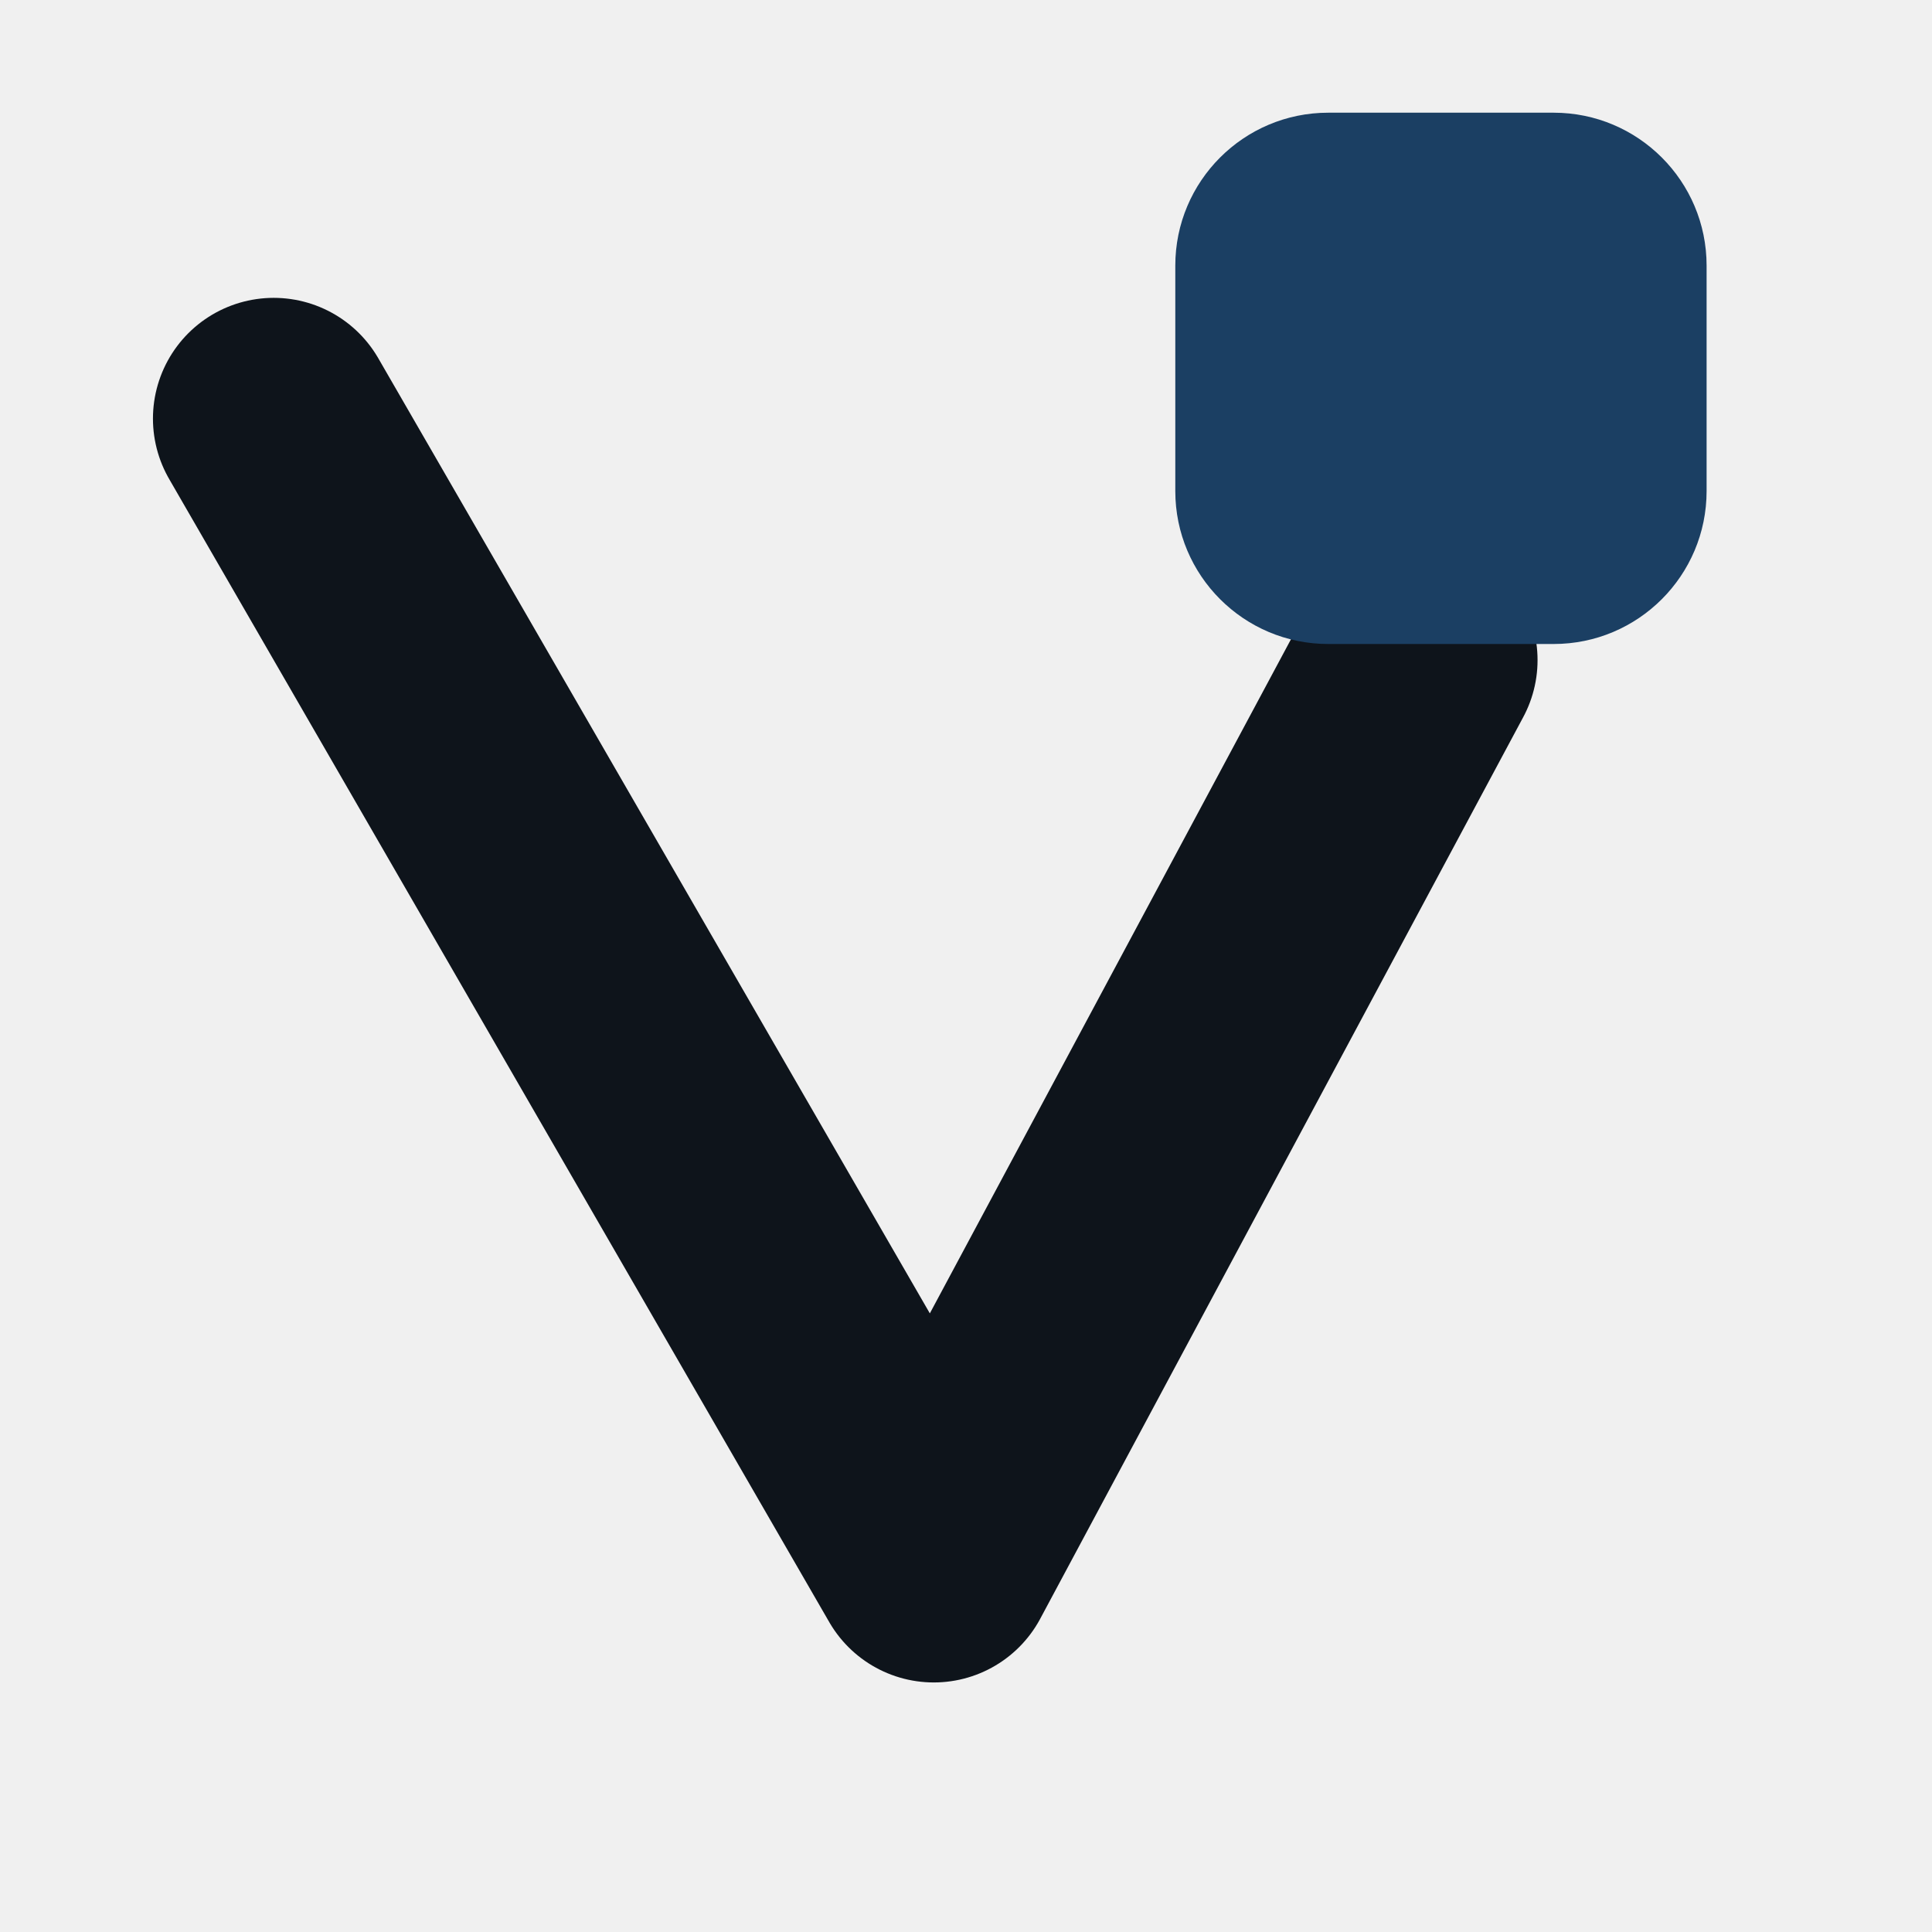
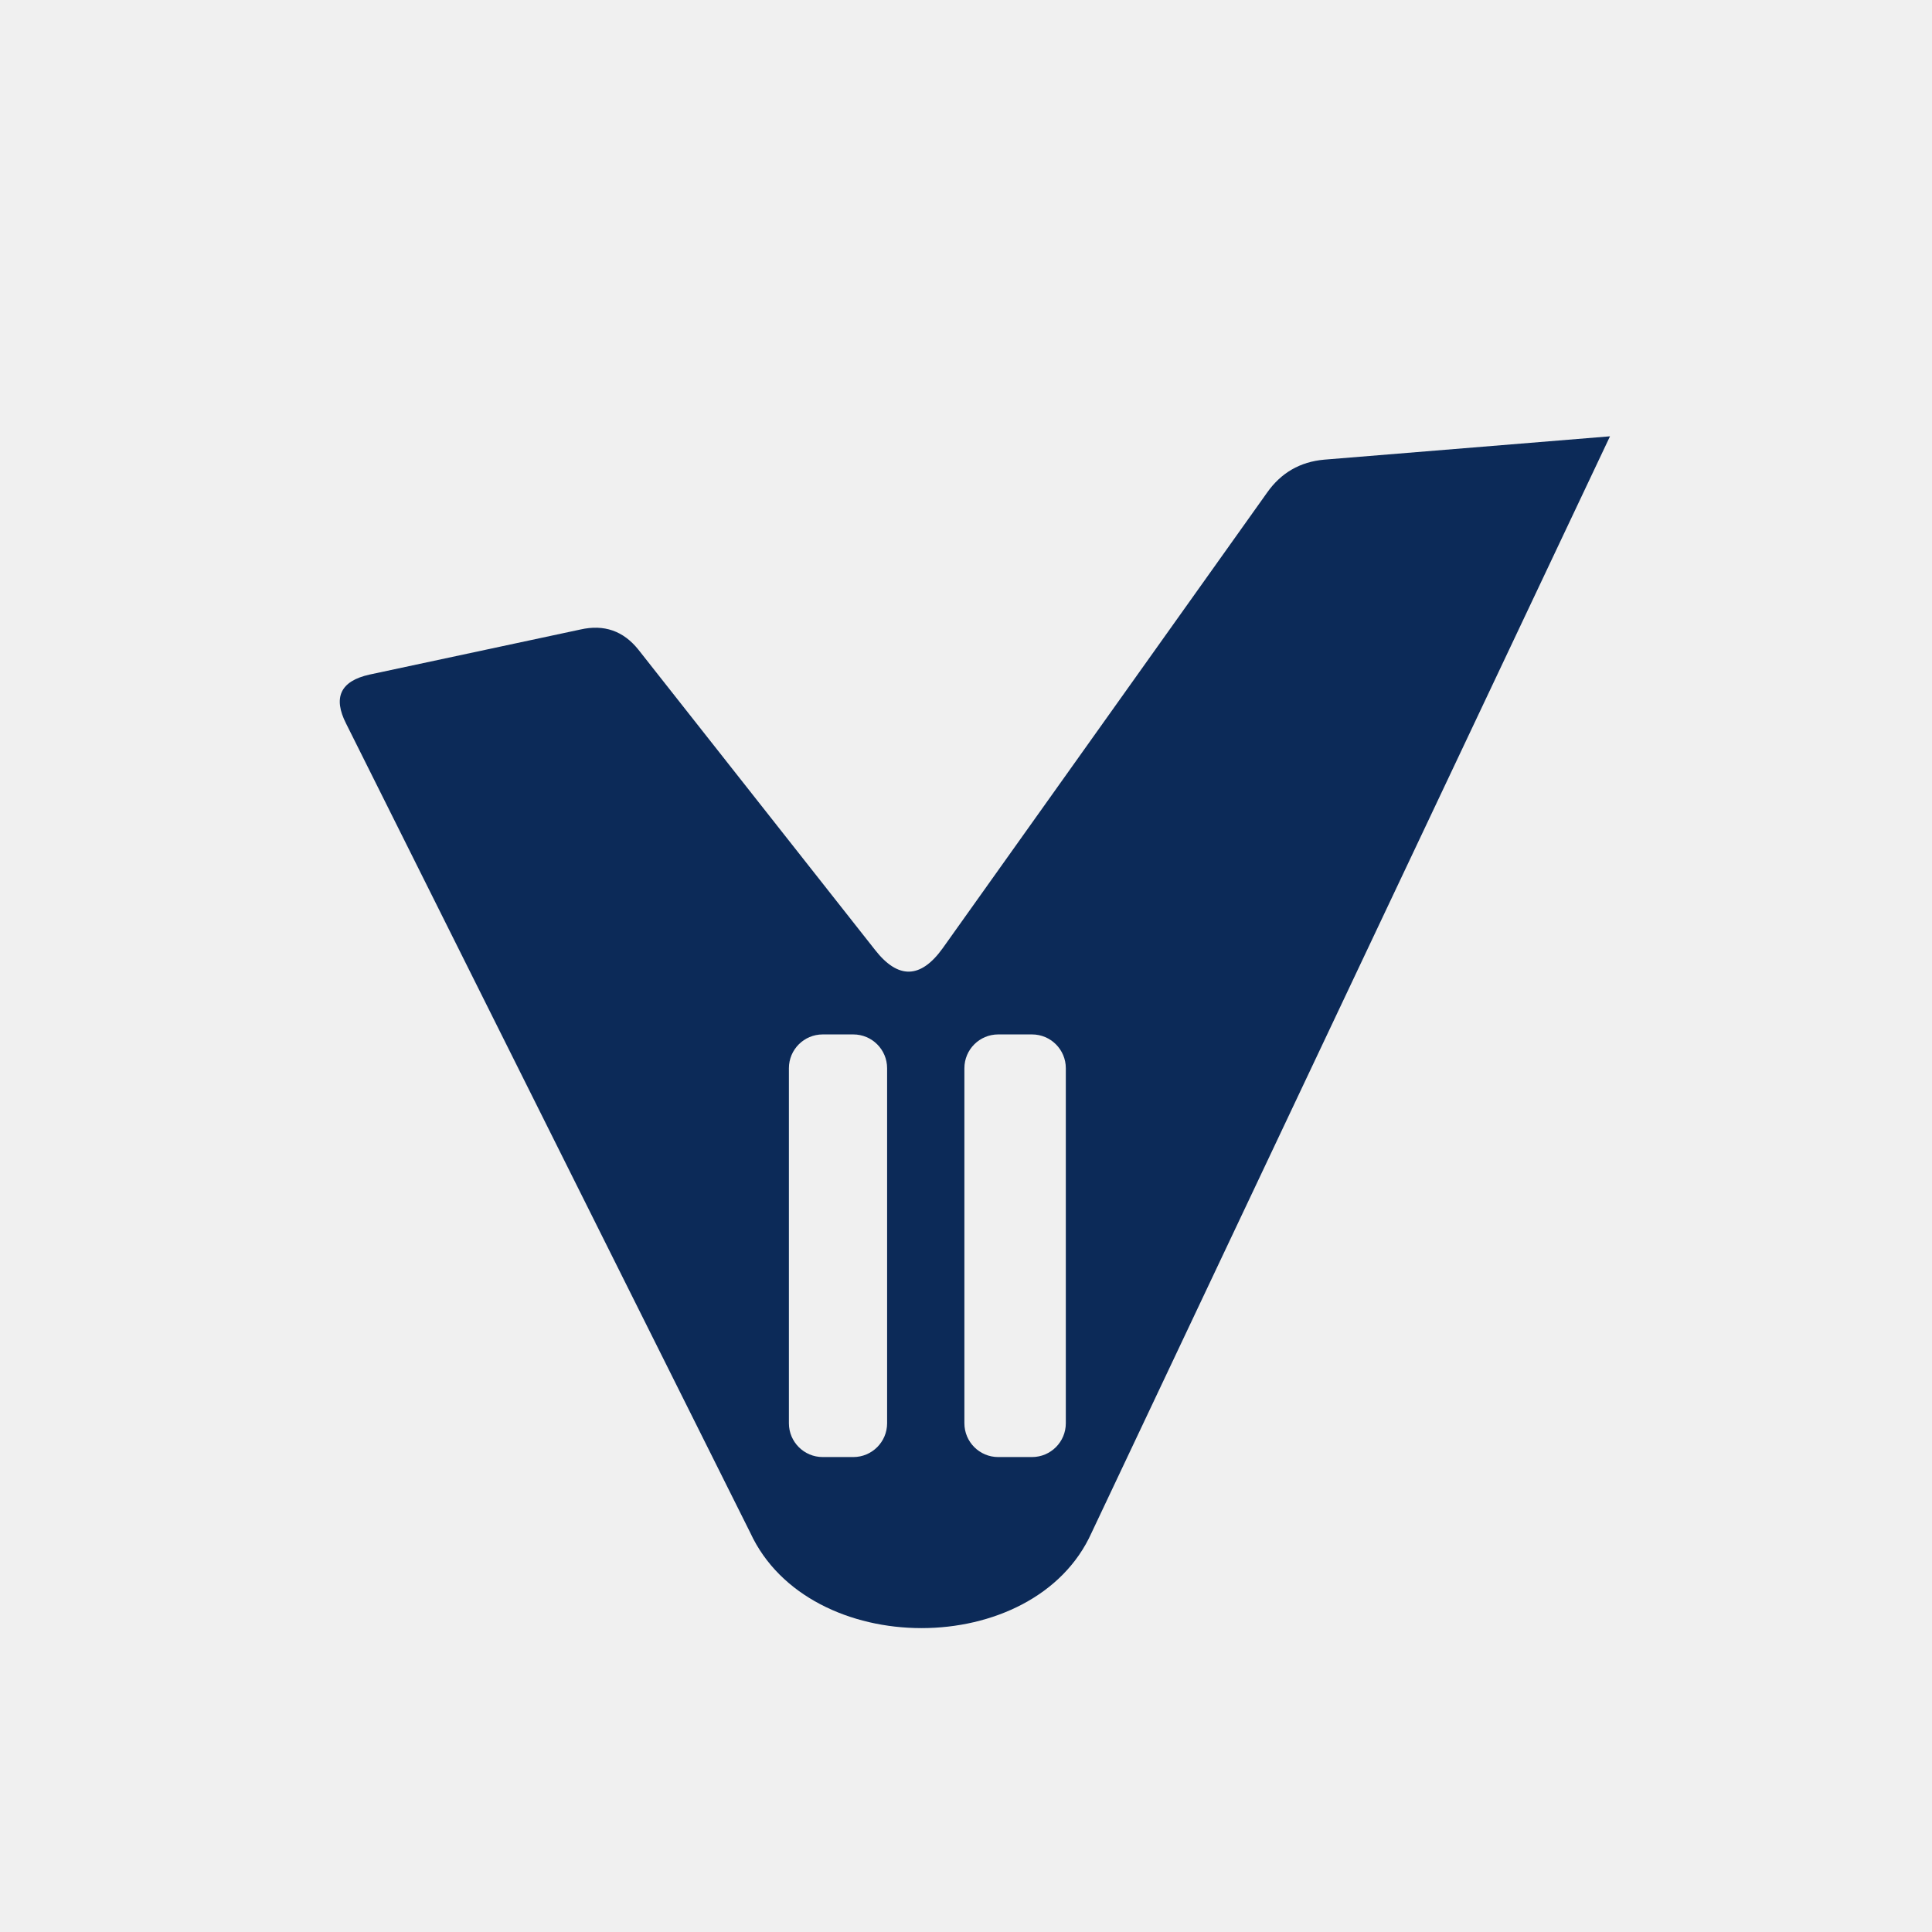
- <svg xmlns="http://www.w3.org/2000/svg" width="96" height="96" viewBox="0 0 24 24" fill="none">
-   <path d="M3.4 5.2 11.6 19.4 17.6 8.2" stroke="#0e141b" stroke-width="3" stroke-linecap="round" stroke-linejoin="round" />
-   <rect x="14.6" y="1.4" width="6.6" height="6.6" rx="1.9" fill="#1b3f63" />
+ <svg xmlns="http://www.w3.org/2000/svg" width="96" height="96" viewBox="0 0 24 24">
+   <defs>
+     <mask id="eyes" maskUnits="userSpaceOnUse" x="0" y="0" width="24" height="24">
+       <rect width="24" height="24" fill="#ffffff" />
+       <rect x="9.80" y="12.85" width="1.22" height="5.25" rx="0.42" fill="#000000" />
+       <rect x="11.98" y="12.85" width="1.26" height="5.25" rx="0.42" fill="#000000" />
+     </mask>
+   </defs>
+   <path mask="url(#eyes)" fill="#0c2a58" d="M4.59 8.38 L7.21 7.82 Q7.65 7.72 7.93 8.07 L10.87 11.80 Q11.30 12.35 11.71 11.78 L15.74 6.12 Q16.00 5.75 16.45 5.71 L20.00 5.42 L13.56 19.04 C12.85 20.62 10.05 20.62 9.32 19.04 L4.30 8.99 Q4.05 8.50 4.59 8.38 Z" />
</svg>
